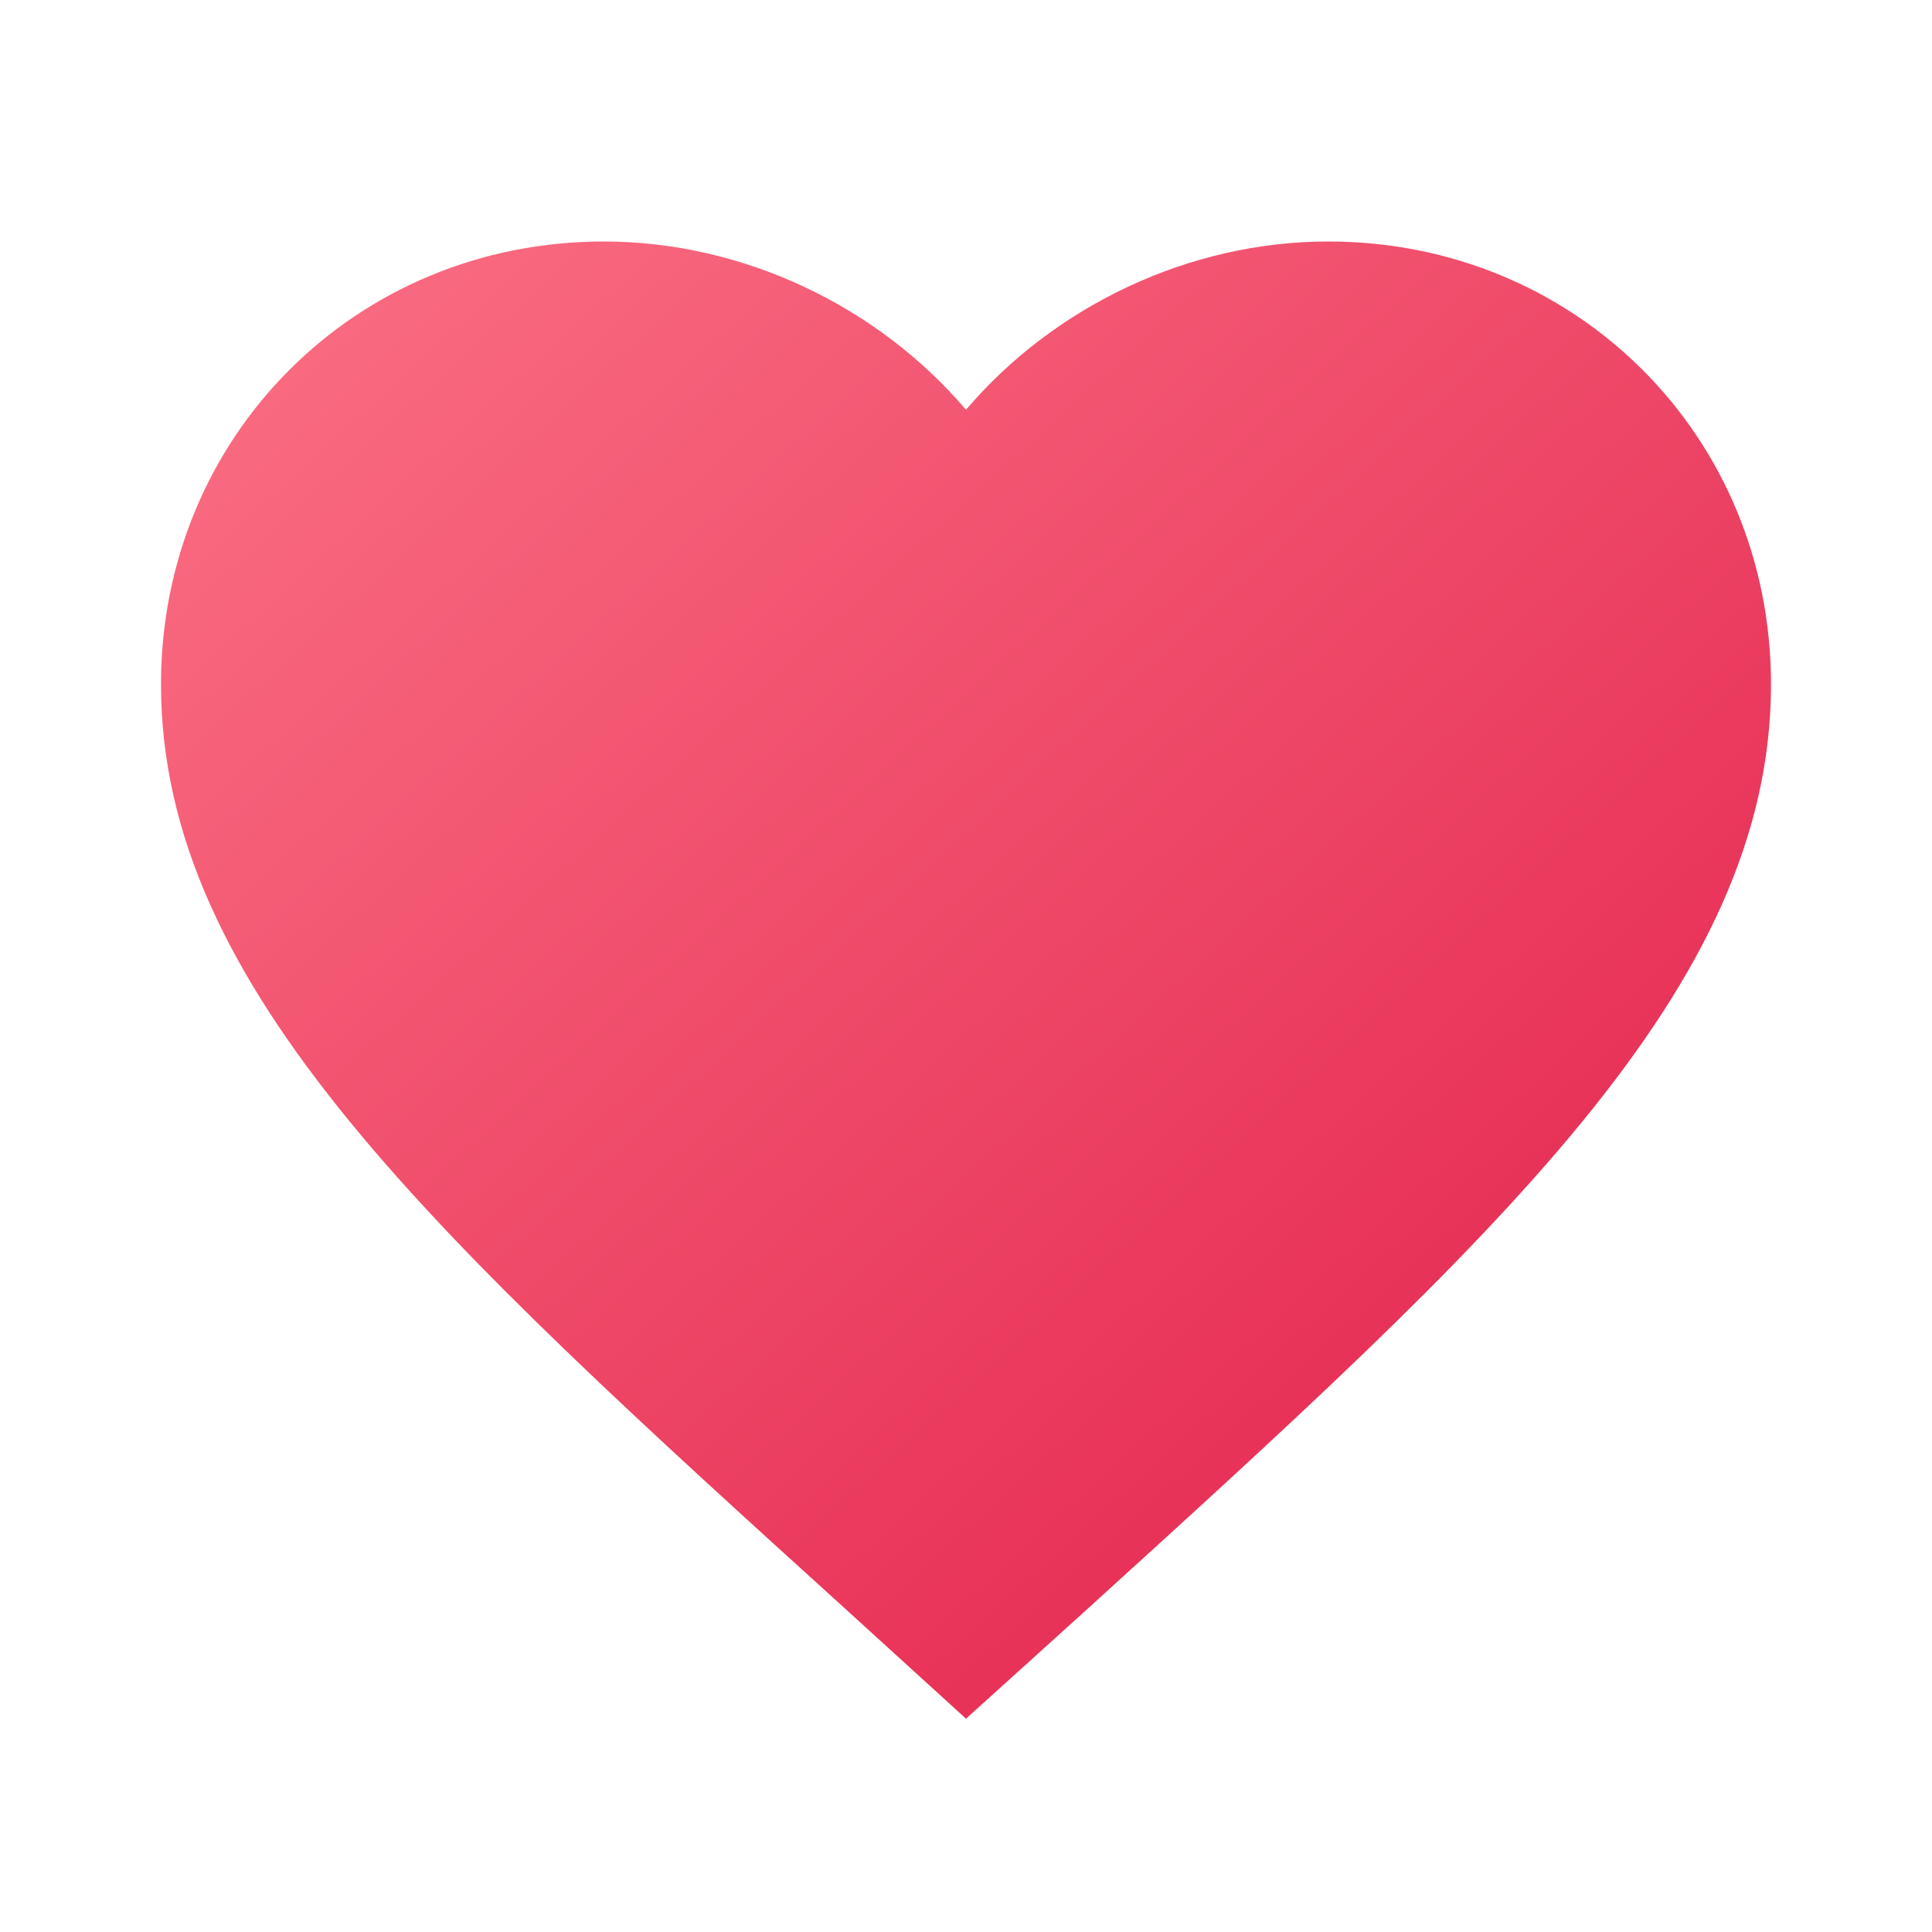
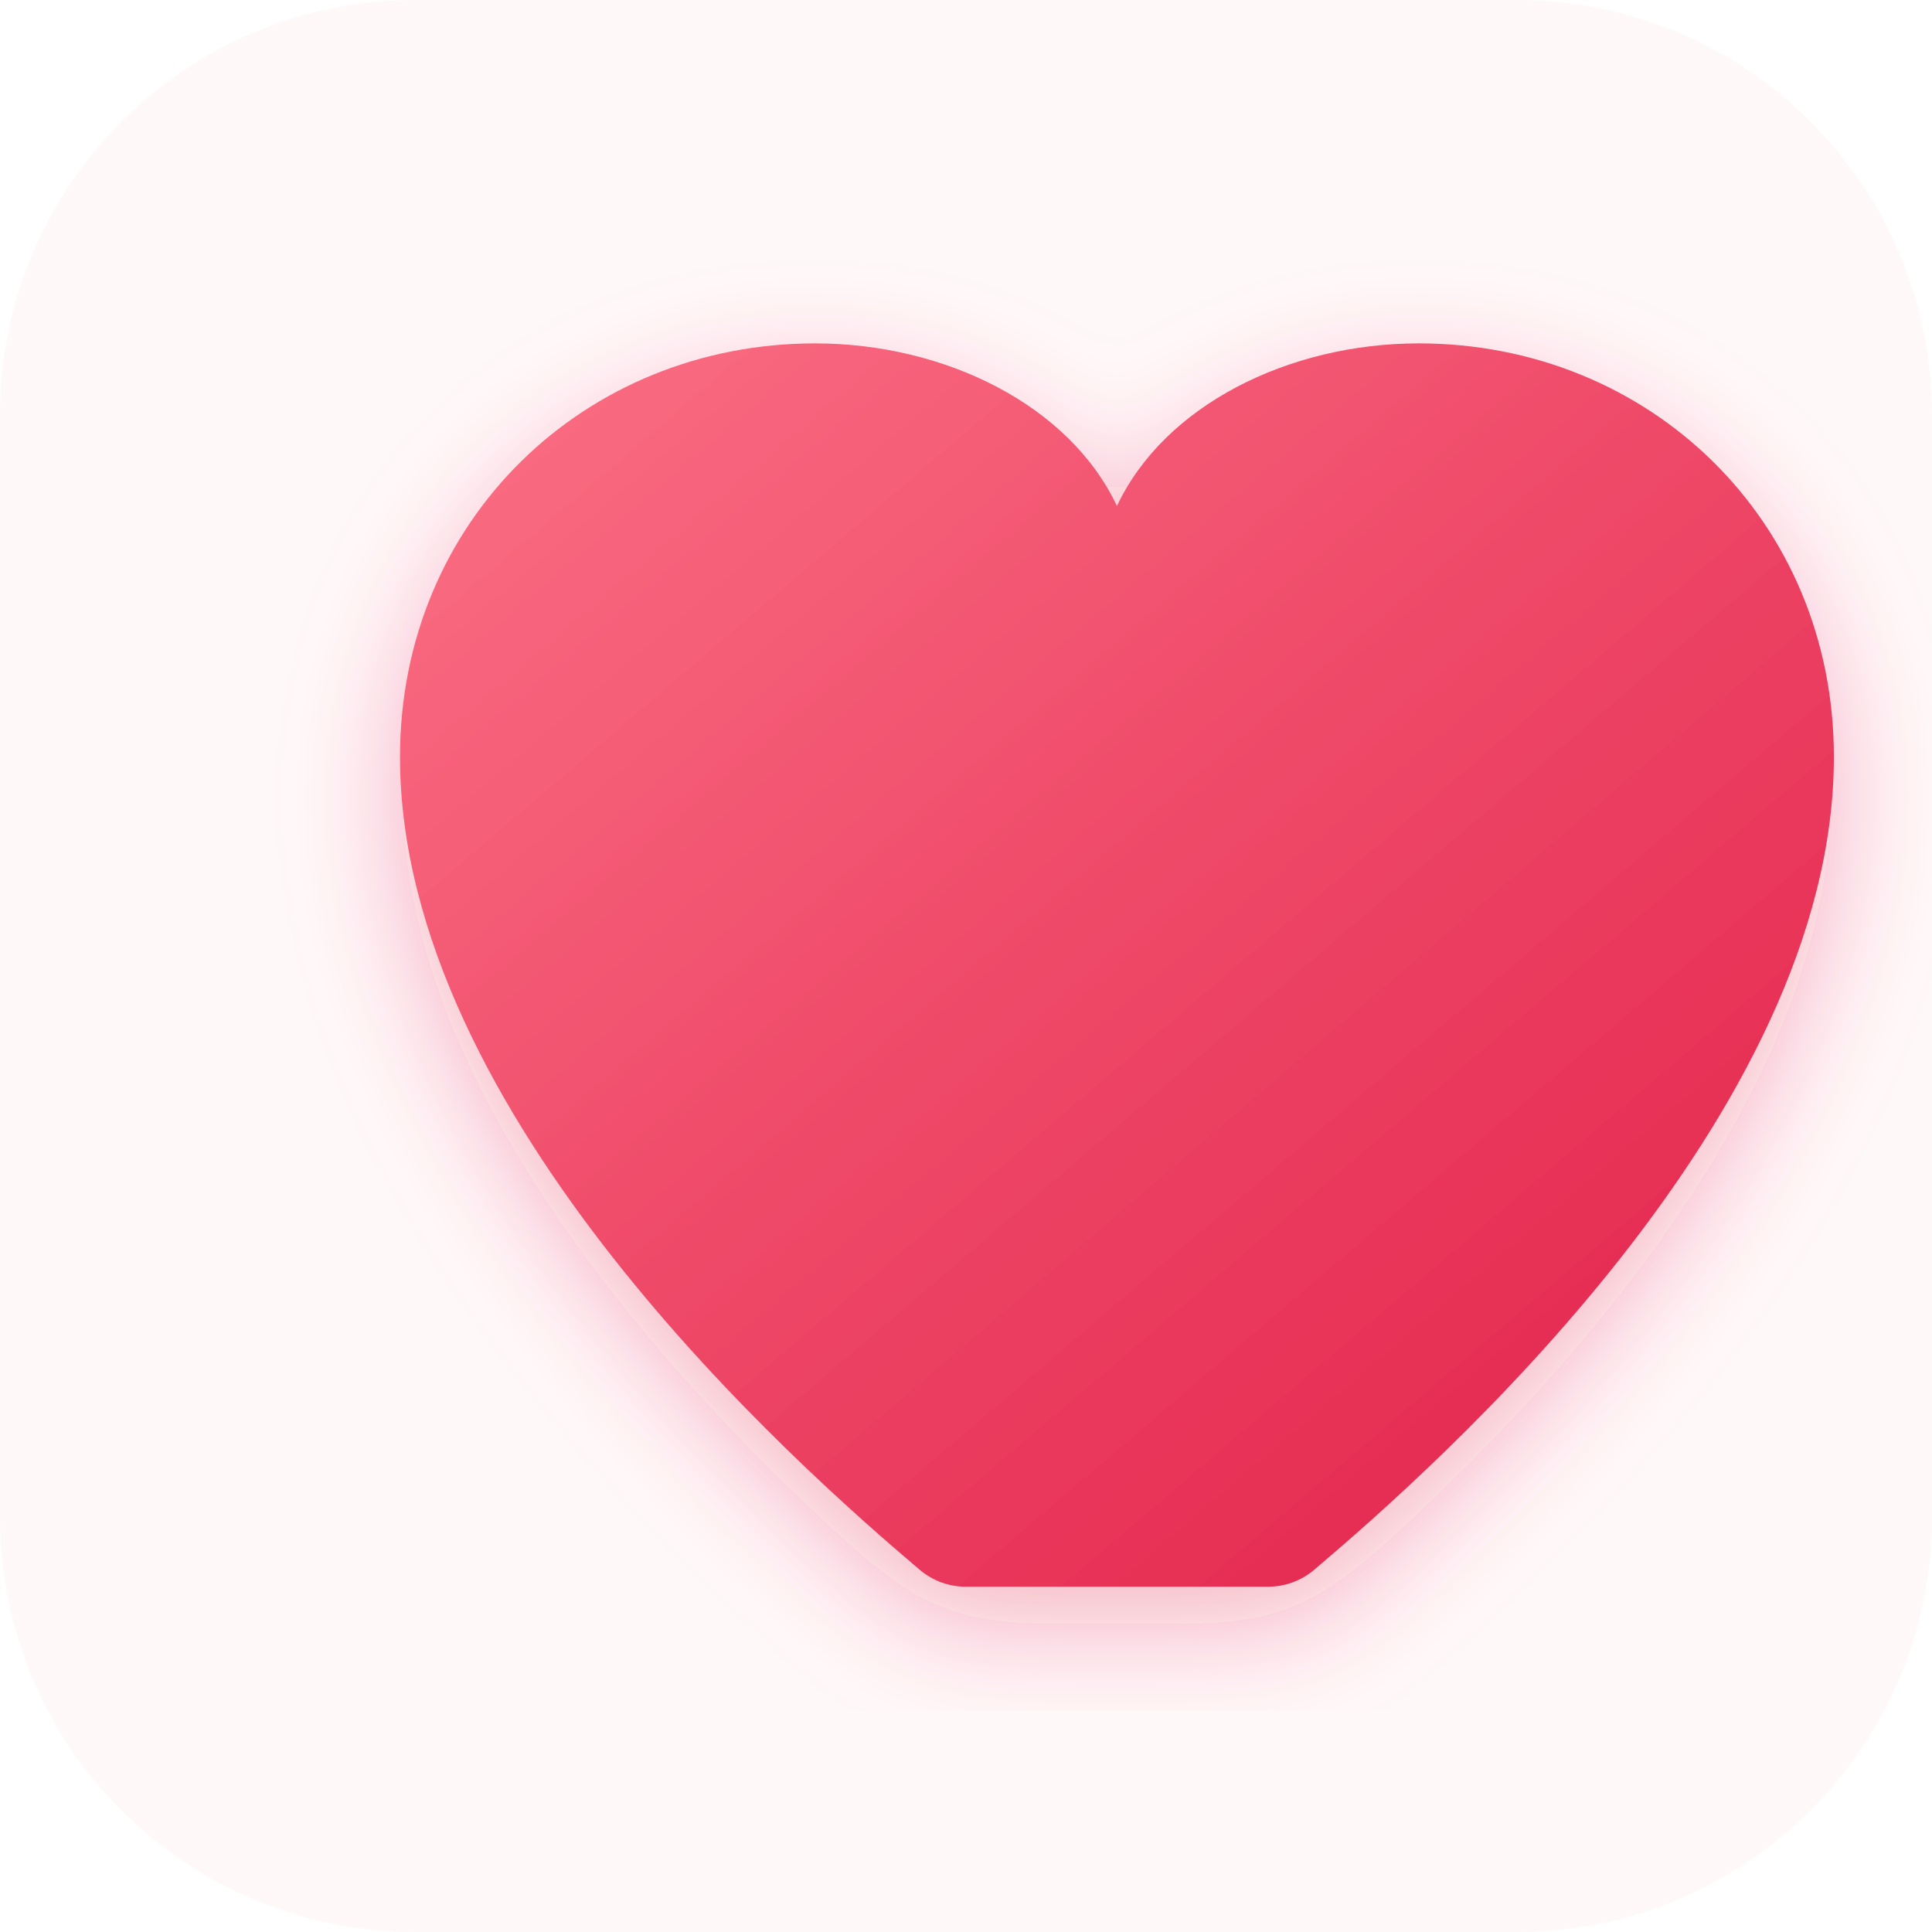
- <svg xmlns="http://www.w3.org/2000/svg" width="512" height="512" viewBox="0 0 24 24">
+ <svg xmlns="http://www.w3.org/2000/svg" width="512" height="512" viewBox="0 0 512 512">
  <defs>
    <linearGradient id="roseGradient" x1="0%" y1="0%" x2="100%" y2="100%">
      <stop offset="0%" stop-color="#fb7185" />
      <stop offset="100%" stop-color="#e11d48" />
    </linearGradient>
+     <filter id="shadow" x="-10%" y="-10%" width="120%" height="120%">
+       <feDropShadow dx="0" dy="10" stdDeviation="15" flood-color="#e11d48" flood-opacity="0.3" />
+     </filter>
  </defs>
-   <path fill="url(#roseGradient)" d="M12 21.35l-1.45-1.32C5.4 15.36 2 12.28 2 8.5 2 5.42 4.42 3 7.5 3c1.74 0 3.41.81 4.5 2.09C13.09 3.81 14.76 3 16.5 3 19.58 3 22 5.42 22 8.5c0 3.78-3.4 6.86-8.55 11.54L12 21.35z" />
+   <rect width="512" height="512" rx="110" fill="#fff8f9" />
+   <path d="M256 420.5c-4.4 0-8.8-1.5-12.4-4.6C211.3 388.5 106 295.6 106 200.6c0-62.8 49-109.6 110-109.6 34.6 0 67.5 16.5 80 43.1 12.5-26.6 45.4-43.1 80-43.1 61 0 110 46.8 110 109.6 0 95-105.3 187.9-137.6 215.3-3.6 3.1-8 4.6-12.4 4.6z" fill="url(#roseGradient)" filter="url(#shadow)" />
</svg>
